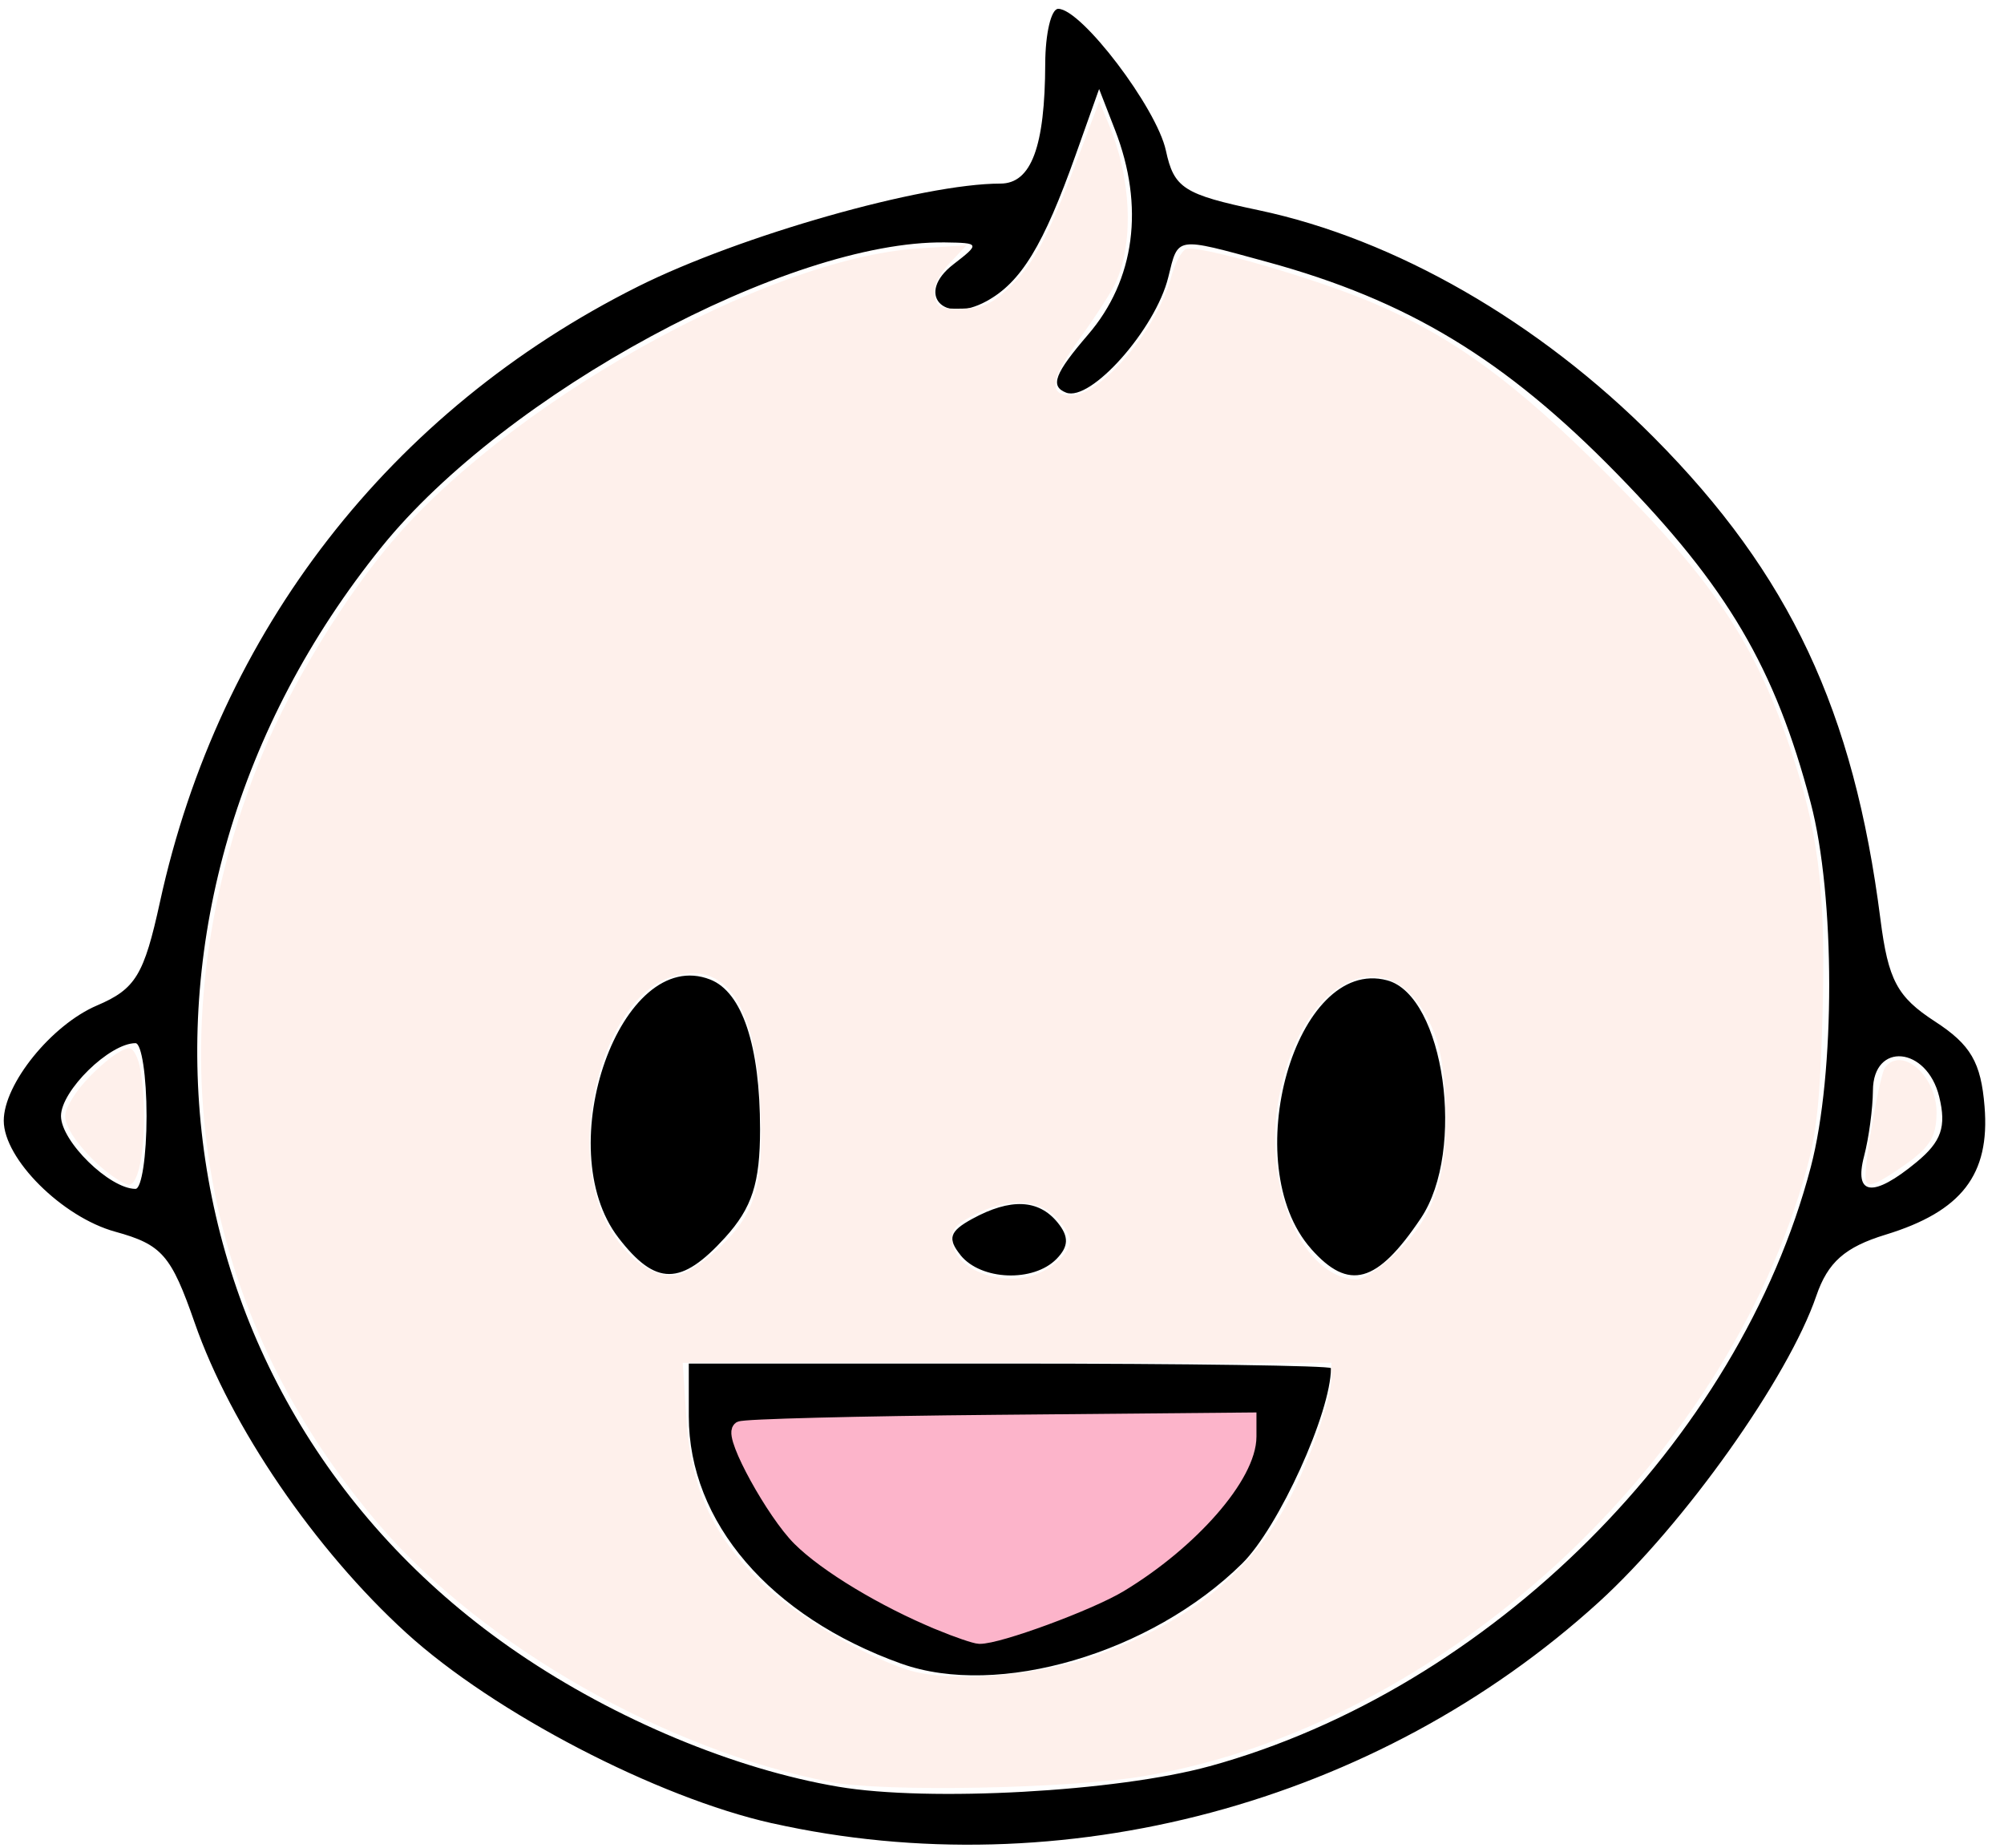
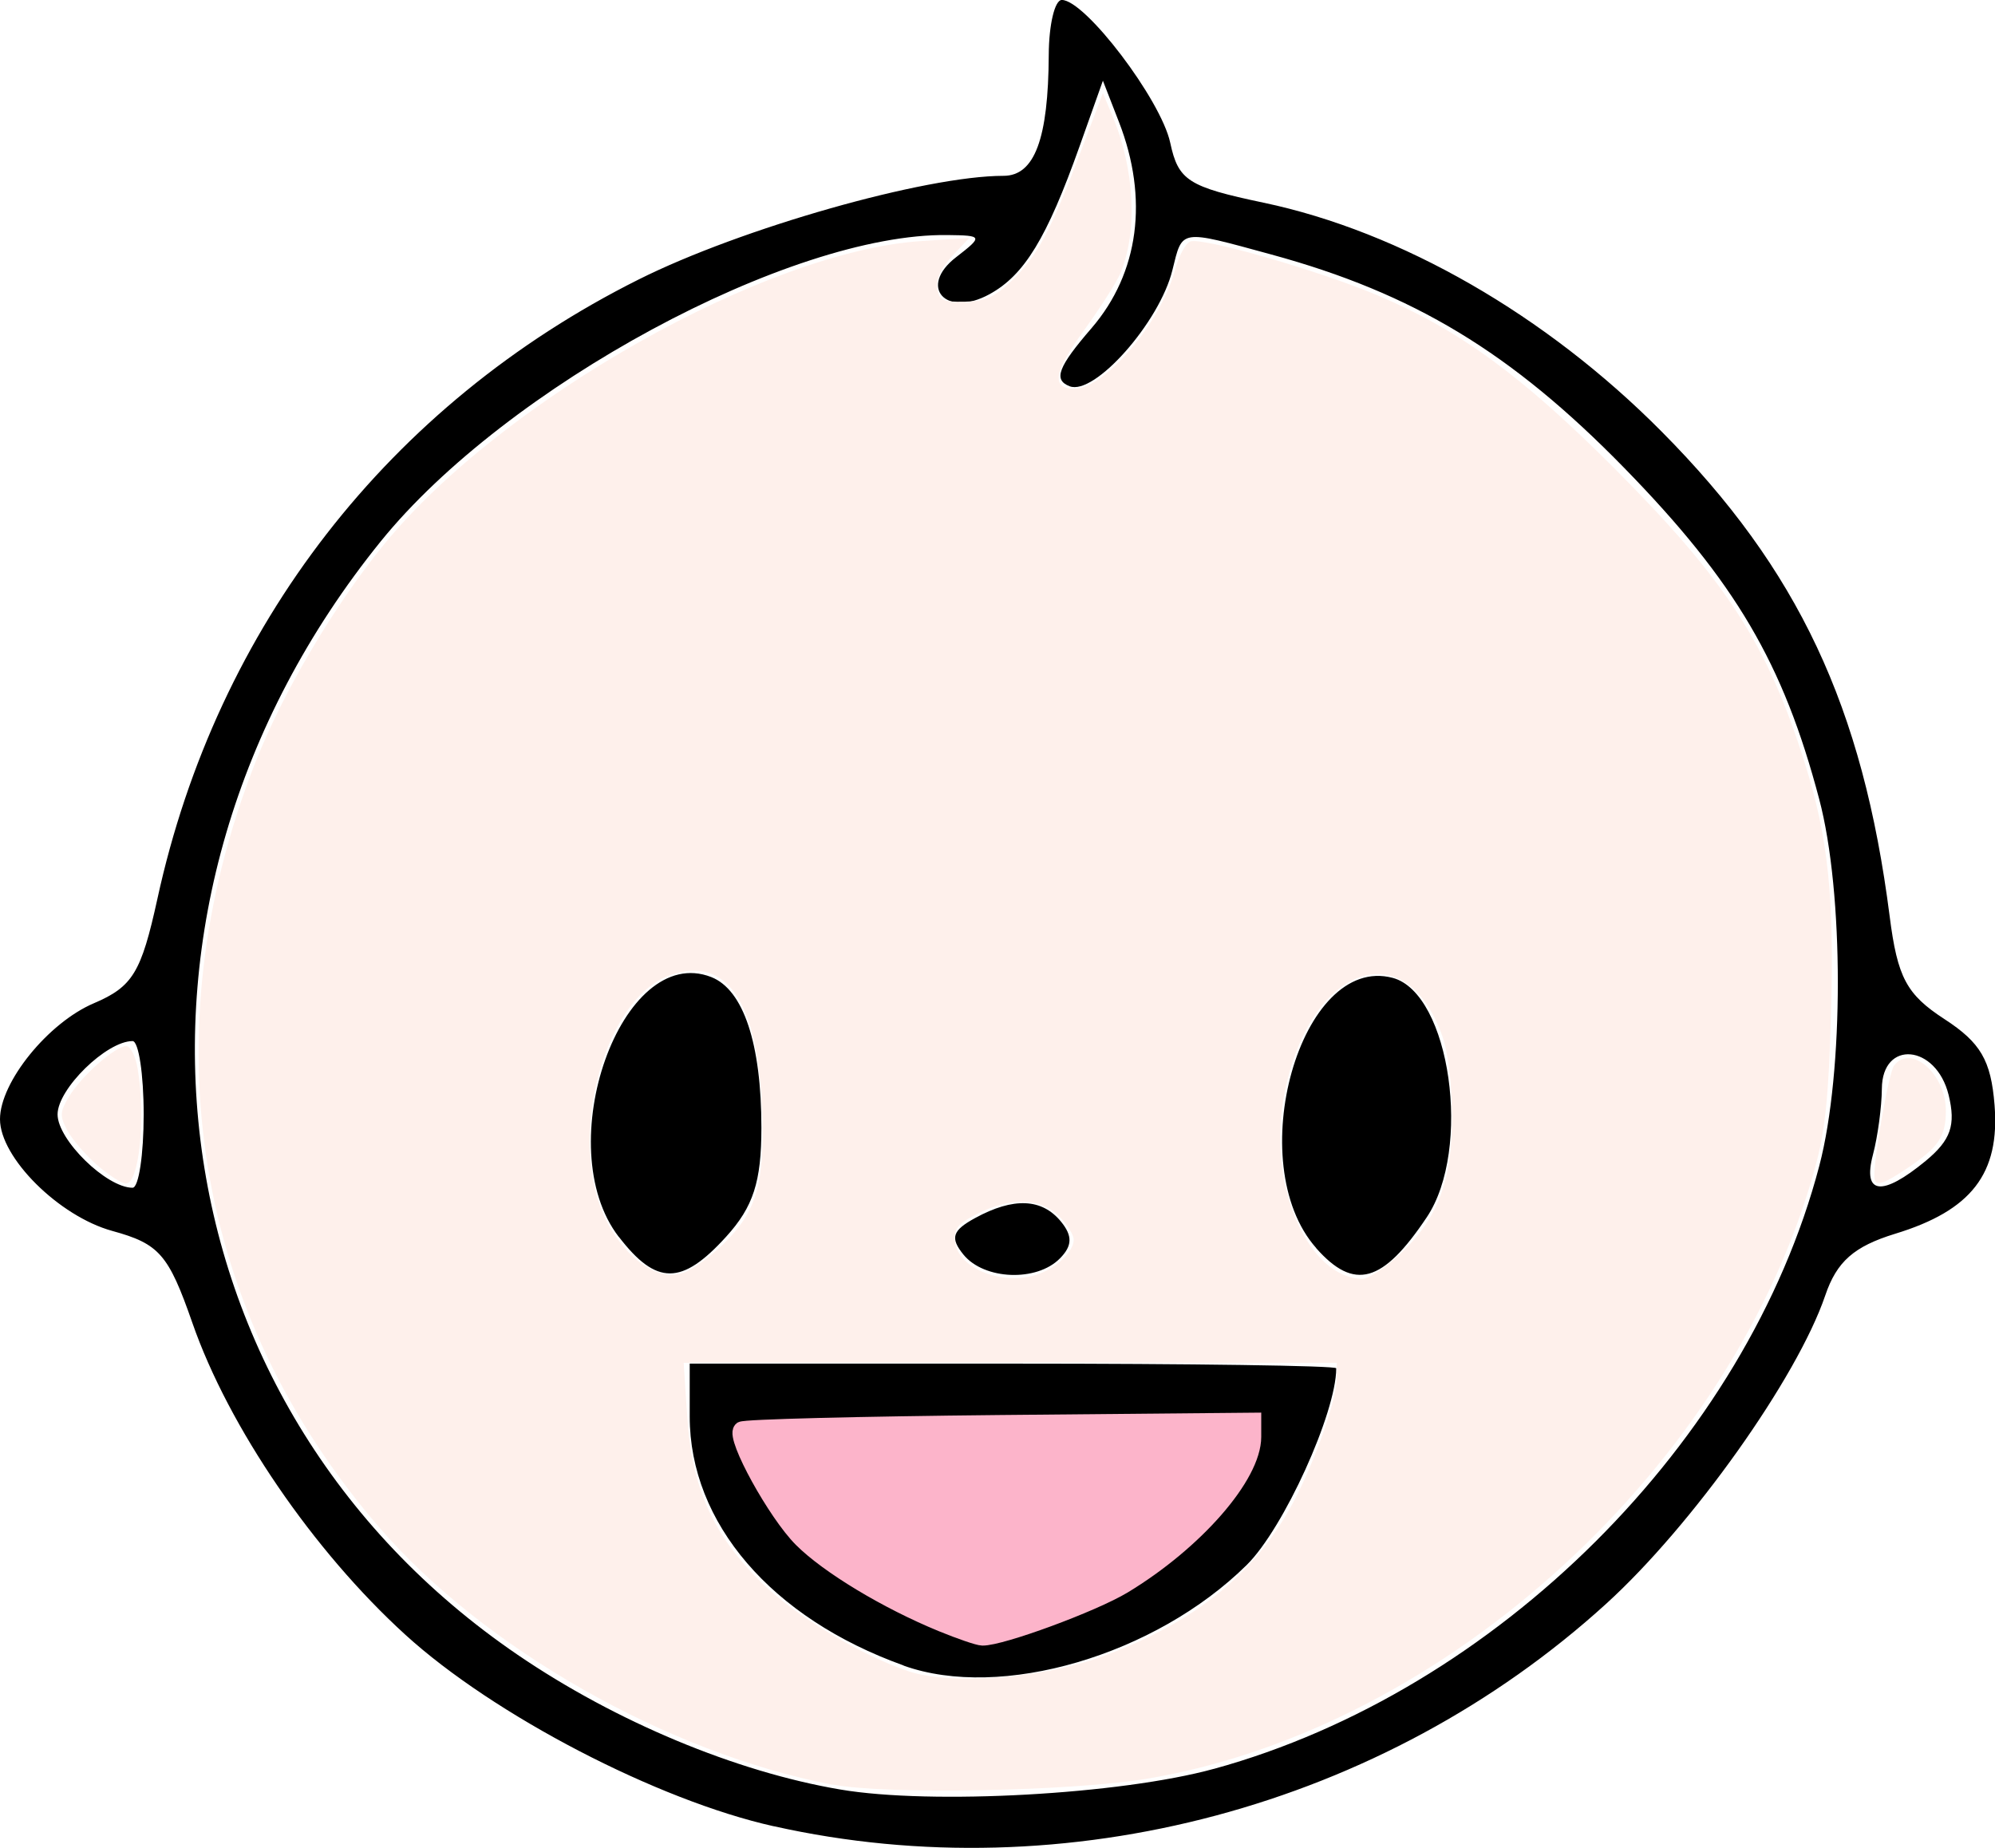
- <svg xmlns="http://www.w3.org/2000/svg" width="115" height="106" viewBox="0 0 30.427 28.046" version="1.1" id="svg37189">
+ <svg xmlns="http://www.w3.org/2000/svg" width="55" height="50.951" viewBox="0 0 14.552 13.481" version="1.1" id="svg37189">
  <defs id="defs37186" />
-   <g id="layer1">
-     <path d="m 11.725,27.679 c -1.753,-0.392 -4.225,-1.678 -5.555,-2.889 -1.389,-1.265 -2.666,-3.135 -3.213,-4.706 -0.359,-1.032 -0.497,-1.19 -1.208,-1.386 -0.804,-0.221 -1.692,-1.105 -1.692,-1.685 0,-0.558 0.725,-1.454 1.415,-1.749 0.586,-0.25 0.714,-0.46 0.957,-1.573 0.897,-4.111 3.497,-7.459 7.255,-9.34 1.547,-0.774 4.326,-1.564 5.505,-1.564 0.469,0 0.677,-0.558 0.681,-1.824 0.002,-0.456 0.09,-0.829 0.197,-0.829 0.353,0 1.495,1.504 1.635,2.152 0.123,0.571 0.27,0.665 1.408,0.905 2.072,0.437 4.258,1.694 6.004,3.453 2.06,2.075 3.033,4.146 3.437,7.311 0.118,0.924 0.254,1.179 0.827,1.551 0.544,0.353 0.7,0.621 0.754,1.293 0.084,1.033 -0.348,1.591 -1.502,1.944 -0.619,0.189 -0.878,0.419 -1.053,0.93 -0.425,1.244 -2.007,3.47 -3.304,4.65 -3.365,3.059 -8.151,4.339 -12.549,3.355 z m 6.64,-0.866 c 4.259,-1.171 8.037,-4.936 9.129,-9.098 0.373,-1.421 0.372,-4.113 -0.002,-5.528 -0.541,-2.05 -1.265,-3.279 -2.94,-4.994 -1.701,-1.741 -3.178,-2.635 -5.321,-3.219 -1.396,-0.381 -1.339,-0.39 -1.493,0.235 -0.193,0.787 -1.178,1.897 -1.552,1.751 -0.247,-0.097 -0.174,-0.289 0.335,-0.881 0.712,-0.828 0.86,-1.947 0.409,-3.105 l -0.242,-0.623 -0.354,0.995 c -0.491,1.381 -0.831,1.94 -1.357,2.227 -0.658,0.359 -1.081,-0.113 -0.502,-0.56 0.407,-0.314 0.403,-0.326 -0.129,-0.333 -2.375,-0.03 -6.664,2.288 -8.549,4.62 -4.432,5.485 -3.507,12.994 2.068,16.794 1.48,1.009 3.289,1.764 4.865,2.03 1.376,0.233 4.228,0.075 5.633,-0.311 z m -4.683,-1.558 c -1.993,-0.715 -3.224,-2.149 -3.224,-3.756 v -0.799 h 4.875 c 2.681,0 4.875,0.032 4.875,0.07 0,0.672 -0.793,2.417 -1.348,2.965 -1.382,1.365 -3.706,2.047 -5.177,1.52 z m 2.422,-0.711 c 1.254,-0.419 2.784,-1.744 2.859,-2.478 l 0.052,-0.514 -3.871,0.005 c -2.129,0.003 -3.918,0.053 -3.976,0.112 -0.058,0.059 0.119,0.513 0.393,1.01 0.373,0.678 0.82,1.068 1.79,1.562 1.514,0.772 1.387,0.758 2.753,0.302 z m -6.714,-5.754 c -1.054,-1.367 0.042,-4.449 1.393,-3.92 0.486,0.19 0.757,1.004 0.757,2.273 0,0.818 -0.121,1.192 -0.531,1.644 -0.67,0.737 -1.053,0.738 -1.62,0.002 z m 5.196,0.266 c -0.205,-0.253 -0.17,-0.364 0.176,-0.553 0.58,-0.317 1.008,-0.298 1.296,0.056 0.174,0.214 0.169,0.363 -0.017,0.553 -0.35,0.357 -1.144,0.327 -1.456,-0.056 z m 5.32,-0.099 c -1.133,-1.278 -0.235,-4.446 1.155,-4.075 0.867,0.231 1.201,2.585 0.512,3.612 -0.665,0.992 -1.094,1.111 -1.667,0.464 z M 2.225,16.942 c 0,-0.608 -0.076,-1.106 -0.168,-1.106 -0.393,0 -1.131,0.721 -1.131,1.106 0,0.384 0.738,1.106 1.131,1.106 0.093,0 0.168,-0.498 0.168,-1.106 z m 26.873,0.701 c 0.379,-0.313 0.457,-0.538 0.345,-0.995 -0.187,-0.762 -1.002,-0.837 -1.006,-0.093 -0.002,0.274 -0.062,0.721 -0.134,0.995 -0.158,0.603 0.136,0.637 0.795,0.093 z" style="fill:#000000;stroke-width:0.058" id="path27086" />
-     <path style="fill:#fef0eb;fill-opacity:1;stroke:#000000;stroke-width:0.268;stroke-miterlimit:4;stroke-dasharray:none;stroke-opacity:0" d="m 12.6,27.05 c -2.467,-0.475 -5.238,-2.049 -6.813,-3.868 -2.802,-3.236 -3.488,-7.433 -1.884,-11.535 0.415,-1.063 1.191,-2.378 1.95,-3.306 1.772,-2.169 5.758,-4.419 8.095,-4.57 l 0.725,-0.047 -0.255,0.272 c -0.166,0.177 -0.245,0.347 -0.225,0.485 0.026,0.187 0.076,0.212 0.416,0.204 0.311,-0.006 0.449,-0.068 0.706,-0.315 0.385,-0.369 0.584,-0.741 1.034,-1.929 l 0.341,-0.901 0.141,0.337 c 0.341,0.813 0.388,1.761 0.119,2.393 -0.057,0.134 -0.303,0.518 -0.546,0.853 -0.456,0.629 -0.497,0.878 -0.142,0.878 0.456,0 1.304,-0.999 1.516,-1.786 0.057,-0.212 0.161,-0.408 0.231,-0.435 0.178,-0.068 1.927,0.434 2.815,0.809 1.236,0.522 2.19,1.218 3.586,2.62 1.683,1.689 2.3,2.643 2.861,4.426 0.358,1.136 0.451,2.027 0.4,3.81 -0.036,1.243 -0.088,1.749 -0.239,2.297 -1.233,4.491 -5.55,8.452 -10.05,9.219 -1.135,0.194 -3.969,0.247 -4.781,0.091 z m 4.092,-1.937 c 1.386,-0.509 2.295,-1.247 2.869,-2.326 0.328,-0.617 0.653,-1.549 0.653,-1.871 v -0.228 h -4.924 -4.924 l 0.053,0.818 c 0.069,1.071 0.39,1.785 1.125,2.504 0.512,0.501 1.506,1.097 2.225,1.335 0.633,0.209 2.026,0.099 2.924,-0.231 z m -5.738,-6.205 c 0.521,-0.506 0.64,-0.922 0.592,-2.079 -0.066,-1.597 -0.537,-2.279 -1.375,-1.989 -1.068,0.369 -1.607,2.681 -0.896,3.84 0.321,0.523 0.755,0.777 1.105,0.645 0.131,-0.049 0.389,-0.237 0.574,-0.417 z m 4.779,0.436 c 0.277,-0.105 0.515,-0.343 0.515,-0.514 0,-0.073 -0.1,-0.232 -0.221,-0.354 -0.278,-0.278 -0.73,-0.291 -1.23,-0.036 -0.305,0.156 -0.358,0.223 -0.334,0.428 0.047,0.41 0.751,0.673 1.27,0.476 z m 5.418,-0.28 c 0.591,-0.544 0.809,-1.122 0.801,-2.115 -0.004,-0.516 -0.061,-0.958 -0.156,-1.215 -0.592,-1.606 -2.075,-0.965 -2.395,1.034 -0.208,1.3 0.395,2.638 1.196,2.656 0.088,0.002 0.337,-0.16 0.553,-0.359 z" id="path30409" />
-     <path style="fill:#fef0eb;fill-opacity:1;stroke:#000000;stroke-width:0.068;stroke-miterlimit:4;stroke-dasharray:none;stroke-opacity:0" d="m 28.324,17.872 c -0.002,-0.315 0.222,-1.569 0.297,-1.667 0.256,-0.334 0.787,0.133 0.782,0.688 -0.003,0.385 -0.105,0.537 -0.574,0.855 -0.388,0.263 -0.504,0.292 -0.505,0.124 z" id="path30448" />
-     <path style="fill:#fef0eb;fill-opacity:1;stroke:#000000;stroke-width:0.068;stroke-miterlimit:4;stroke-dasharray:none;stroke-opacity:0" d="m 1.515,17.701 c -0.178,-0.156 -0.379,-0.393 -0.448,-0.526 -0.11,-0.213 -0.106,-0.274 0.037,-0.509 0.191,-0.314 0.692,-0.754 0.858,-0.754 0.065,0 0.141,0.151 0.172,0.338 0.124,0.748 0.024,1.735 -0.176,1.735 -0.066,0 -0.266,-0.128 -0.443,-0.284 z" id="path30487" />
-     <path style="fill:#fcb4ca;fill-opacity:1;stroke:#fcb4ca;stroke-width:0.248;stroke-miterlimit:4;stroke-dasharray:none;stroke-opacity:1" d="m 14.26,24.621 c -0.831,-0.342 -1.712,-0.873 -2.112,-1.273 -0.389,-0.389 -1.02,-1.534 -0.907,-1.647 0.035,-0.035 1.785,-0.08 3.888,-0.099 l 3.824,-0.035 v 0.24 c 0,0.589 -0.87,1.586 -1.954,2.241 -0.466,0.281 -1.845,0.789 -2.128,0.783 -0.059,-0.001 -0.334,-0.095 -0.611,-0.209 z" id="path33607" />
+   <g id="layer1" transform="translate(-6.93717,-0.1353332)">
+     <path d="M 12.581,13.458 C 11.733,13.269 10.537,12.647 9.894,12.061 9.222,11.449 8.604,10.545 8.34,9.785 8.166,9.286 8.099,9.209 7.756,9.115 7.367,9.008 6.937,8.58 6.937,8.3 c 0,-0.27 0.351,-0.704 0.685,-0.846 C 7.905,7.333 7.967,7.231 8.085,6.693 8.518,4.705 9.776,3.085 11.594,2.175 c 0.748,-0.375 2.093,-0.757 2.663,-0.757 0.227,0 0.327,-0.27 0.33,-0.882 9.67e-4,-0.221 0.044,-0.401 0.095,-0.401 0.171,0 0.723,0.727 0.791,1.041 0.059,0.276 0.13,0.322 0.681,0.438 1.002,0.211 2.06,0.819 2.904,1.67 0.996,1.004 1.467,2.005 1.663,3.536 0.057,0.447 0.123,0.57 0.4,0.75 0.263,0.171 0.339,0.3 0.365,0.626 0.04,0.5 -0.168,0.77 -0.726,0.94 -0.299,0.092 -0.425,0.202 -0.509,0.45 -0.205,0.602 -0.971,1.679 -1.598,2.249 -1.627,1.48 -3.943,2.099 -6.07,1.623 z m 3.212,-0.419 C 17.853,12.473 19.68,10.652 20.208,8.639 20.388,7.952 20.388,6.649 20.207,5.965 19.945,4.973 19.595,4.379 18.785,3.549 17.963,2.707 17.248,2.275 16.211,1.992 15.536,1.808 15.564,1.804 15.489,2.106 15.396,2.486 14.92,3.024 14.739,2.953 14.619,2.906 14.654,2.813 14.901,2.527 15.245,2.126 15.317,1.585 15.099,1.025 L 14.982,0.724 14.811,1.205 C 14.573,1.873 14.409,2.143 14.154,2.282 13.836,2.456 13.631,2.227 13.912,2.011 14.108,1.859 14.106,1.853 13.849,1.85 12.7,1.835 10.626,2.957 9.714,4.085 7.57,6.738 8.018,10.37 10.714,12.208 c 0.716,0.488 1.591,0.853 2.353,0.982 0.666,0.113 2.045,0.036 2.725,-0.151 z m -2.265,-0.754 c -0.964,-0.346 -1.56,-1.039 -1.56,-1.817 V 10.083 h 2.358 c 1.297,0 2.358,0.015 2.358,0.034 0,0.325 -0.384,1.169 -0.652,1.434 -0.668,0.66 -1.793,0.99 -2.504,0.735 z m 1.172,-0.344 c 0.607,-0.203 1.346,-0.844 1.383,-1.199 l 0.025,-0.248 -1.873,0.002 c -1.03,0.002 -1.895,0.026 -1.923,0.054 -0.028,0.028 0.058,0.248 0.19,0.489 0.181,0.328 0.397,0.517 0.866,0.756 0.732,0.373 0.671,0.367 1.332,0.146 z M 11.451,9.159 c -0.51,-0.661 0.02,-2.152 0.674,-1.896 0.235,0.092 0.366,0.486 0.366,1.099 0,0.395 -0.059,0.577 -0.257,0.795 -0.324,0.357 -0.509,0.357 -0.783,9.674e-4 z m 2.514,0.129 c -0.099,-0.122 -0.082,-0.176 0.085,-0.267 0.28,-0.153 0.488,-0.144 0.627,0.027 0.084,0.103 0.082,0.176 -0.008,0.267 -0.169,0.173 -0.553,0.158 -0.704,-0.027 z m 2.573,-0.048 C 15.99,8.622 16.424,7.09 17.096,7.269 17.515,7.381 17.677,8.52 17.344,9.016 17.023,9.496 16.815,9.554 16.538,9.241 Z M 7.985,8.265 c 0,-0.294 -0.037,-0.535 -0.081,-0.535 -0.19,0 -0.547,0.349 -0.547,0.535 0,0.186 0.357,0.535 0.547,0.535 0.045,0 0.081,-0.241 0.081,-0.535 z M 20.984,8.604 c 0.183,-0.152 0.221,-0.26 0.167,-0.481 -0.091,-0.369 -0.485,-0.405 -0.487,-0.045 -9.68e-4,0.132 -0.03,0.349 -0.065,0.481 -0.077,0.292 0.066,0.308 0.385,0.045 z" style="fill:#000000;stroke-width:0.028" id="path27086" />
+     <path style="fill:#fef0eb;fill-opacity:1;stroke:#000000;stroke-width:0.13;stroke-miterlimit:4;stroke-dasharray:none;stroke-opacity:0" d="M 13.004,13.154 C 11.811,12.924 10.47,12.163 9.708,11.283 8.353,9.718 8.021,7.688 8.797,5.704 8.998,5.19 9.373,4.553 9.74,4.105 10.597,3.055 12.525,1.967 13.656,1.894 l 0.351,-0.023 -0.124,0.132 c -0.08,0.086 -0.118,0.168 -0.109,0.234 0.013,0.09 0.037,0.102 0.201,0.099 0.15,-0.003 0.217,-0.033 0.342,-0.153 0.186,-0.179 0.282,-0.358 0.5,-0.933 l 0.165,-0.436 0.068,0.163 c 0.165,0.393 0.188,0.852 0.057,1.157 -0.028,0.065 -0.147,0.251 -0.264,0.413 -0.221,0.304 -0.24,0.424 -0.069,0.424 0.221,0 0.631,-0.483 0.733,-0.864 0.028,-0.103 0.078,-0.197 0.112,-0.21 0.086,-0.033 0.932,0.21 1.362,0.391 0.598,0.252 1.059,0.589 1.735,1.267 0.814,0.817 1.112,1.278 1.384,2.141 0.173,0.55 0.218,0.98 0.193,1.843 -0.017,0.601 -0.043,0.846 -0.115,1.111 -0.596,2.172 -2.685,4.088 -4.861,4.459 -0.549,0.094 -1.92,0.12 -2.312,0.044 z m 1.98,-0.937 c 0.67,-0.246 1.11,-0.603 1.388,-1.125 0.158,-0.298 0.316,-0.749 0.316,-0.905 v -0.11 h -2.382 -2.382 l 0.026,0.395 c 0.034,0.518 0.189,0.863 0.544,1.211 0.248,0.243 0.728,0.531 1.076,0.646 0.306,0.101 0.98,0.048 1.414,-0.112 z M 12.208,9.216 c 0.252,-0.245 0.309,-0.446 0.286,-1.006 -0.032,-0.773 -0.26,-1.102 -0.665,-0.962 -0.517,0.179 -0.778,1.297 -0.433,1.857 0.155,0.253 0.365,0.376 0.534,0.312 0.063,-0.024 0.188,-0.114 0.278,-0.202 z m 2.312,0.211 c 0.134,-0.051 0.249,-0.166 0.249,-0.248 0,-0.035 -0.048,-0.112 -0.107,-0.171 -0.134,-0.134 -0.353,-0.141 -0.595,-0.018 -0.148,0.075 -0.173,0.108 -0.162,0.207 0.023,0.198 0.363,0.326 0.614,0.23 z m 2.621,-0.135 C 17.426,9.028 17.532,8.748 17.528,8.268 17.526,8.018 17.499,7.804 17.453,7.68 17.167,6.903 16.449,7.213 16.295,8.18 c -0.1,0.629 0.191,1.276 0.578,1.285 0.042,9.674e-4 0.163,-0.077 0.267,-0.174 z" id="path30409" />
+     <path style="fill:#fef0eb;fill-opacity:1;stroke:#000000;stroke-width:0.033;stroke-miterlimit:4;stroke-dasharray:none;stroke-opacity:0" d="m 20.609,8.715 c -9.67e-4,-0.152 0.107,-0.759 0.144,-0.806 0.124,-0.162 0.381,0.064 0.378,0.333 -0.002,0.186 -0.051,0.26 -0.278,0.413 -0.187,0.127 -0.244,0.141 -0.244,0.06 z" id="path30448" />
+     <path style="fill:#fef0eb;fill-opacity:1;stroke:#000000;stroke-width:0.033;stroke-miterlimit:4;stroke-dasharray:none;stroke-opacity:0" d="M 7.642,8.632 C 7.556,8.556 7.459,8.442 7.425,8.377 7.372,8.274 7.374,8.245 7.443,8.131 7.536,7.98 7.778,7.767 7.858,7.767 c 0.031,0 0.068,0.073 0.083,0.163 0.06,0.362 0.011,0.839 -0.085,0.839 -0.032,0 -0.128,-0.062 -0.214,-0.137 z" id="path30487" />
+     <path style="fill:#fcb4ca;fill-opacity:1;stroke:#fcb4ca;stroke-width:0.12;stroke-miterlimit:4;stroke-dasharray:none;stroke-opacity:1" d="m 13.807,11.979 c -0.402,-0.165 -0.828,-0.422 -1.022,-0.616 -0.188,-0.188 -0.493,-0.742 -0.439,-0.797 0.017,-0.017 0.863,-0.038 1.881,-0.048 l 1.85,-0.017 v 0.116 c 0,0.285 -0.421,0.767 -0.945,1.084 -0.226,0.136 -0.892,0.381 -1.029,0.379 -0.029,-4.83e-4 -0.162,-0.046 -0.296,-0.101 z" id="path33607" />
  </g>
</svg>
